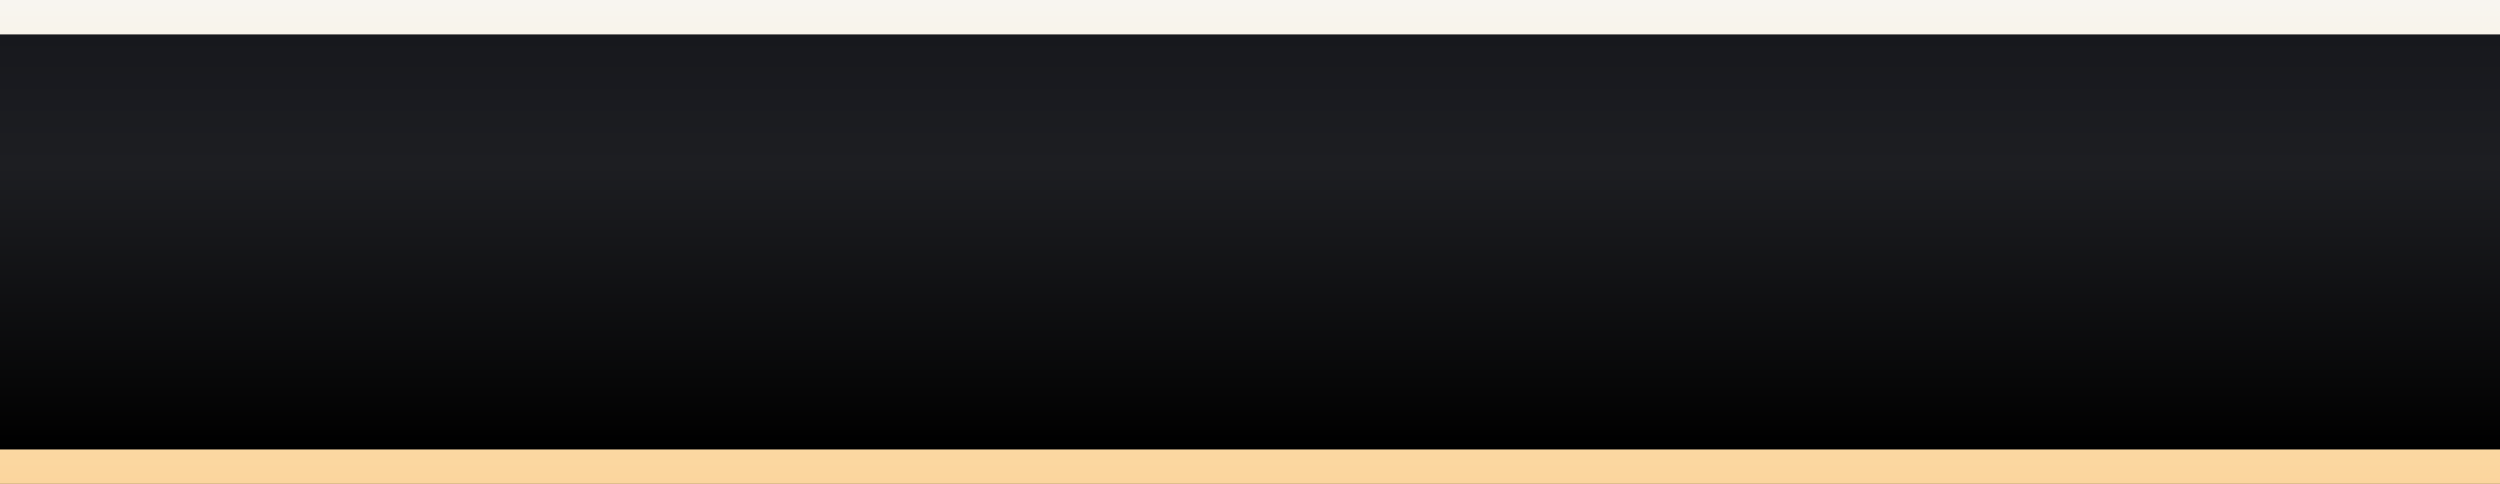
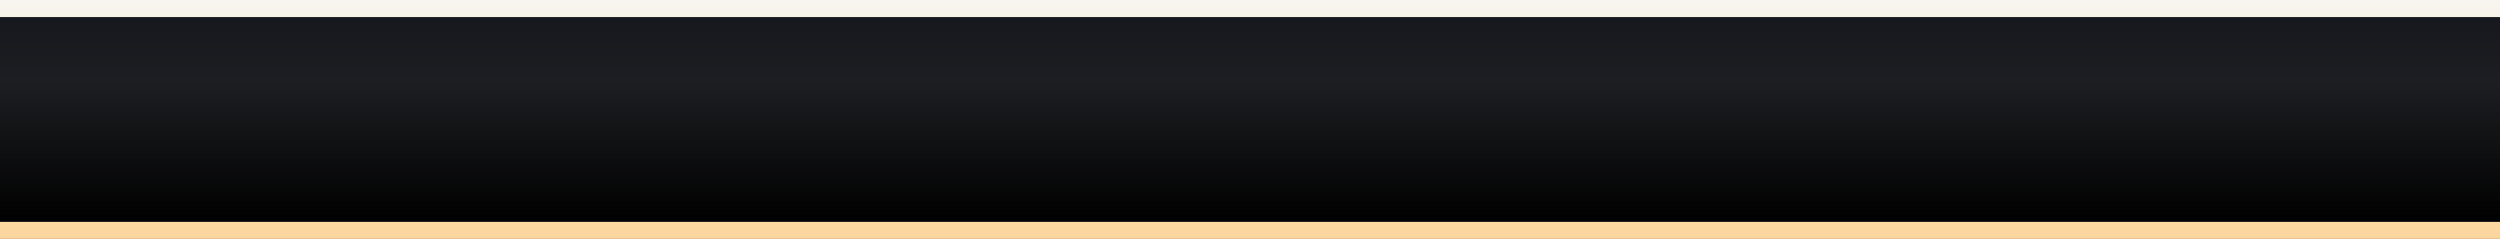
- <svg xmlns="http://www.w3.org/2000/svg" width="279" height="54" viewBox="0 0 279 54" fill="none">
-   <mask id="path-1-inside-1_48_580" fill="white">
-     <path d="M0 0H279V54H0V0Z" />
+ <svg xmlns="http://www.w3.org/2000/svg" width="586" height="56" viewBox="0 0 586 56" fill="none">
+   <mask id="path-1-inside-1_3001_1616" fill="white">
+     <path d="M0 0H586V56H0V0Z" />
  </mask>
-   <path d="M0 0H279V54H0V0Z" fill="white" />
-   <path d="M0 0H279V54H0V0Z" fill="url(#paint0_linear_48_580)" />
-   <path d="M0 0V3.84H279V0V-3.84H0V0ZM279 54V50.16H0V54V57.84H279V54Z" fill="url(#paint1_linear_48_580)" mask="url(#path-1-inside-1_48_580)" />
+   <path d="M0 0H586V56H0V0Z" fill="white" />
+   <path d="M0 0H586V56H0V0Z" fill="url(#paint0_linear_3001_1616)" />
+   <path d="M0 0V4H586V0V-4H0V0ZM586 56V52H0V56V60H586V56Z" fill="url(#paint1_linear_3001_1616)" mask="url(#path-1-inside-1_3001_1616)" />
  <defs>
-     <linearGradient id="paint0_linear_48_580" x1="139.5" y1="3.857" x2="139.5" y2="50.143" gradientUnits="userSpaceOnUse">
+     <linearGradient id="paint0_linear_3001_1616" x1="293" y1="4" x2="293" y2="52" gradientUnits="userSpaceOnUse">
      <stop stop-color="#17181D" />
      <stop offset="0.317" stop-color="#1D1E22" />
      <stop offset="1" />
    </linearGradient>
-     <linearGradient id="paint1_linear_48_580" x1="139.5" y1="-4.408" x2="139.5" y2="58.408" gradientUnits="userSpaceOnUse">
+     <linearGradient id="paint1_linear_3001_1616" x1="293" y1="-4.571" x2="293" y2="60.571" gradientUnits="userSpaceOnUse">
      <stop stop-color="#F8F8F8" />
      <stop offset="0.7" stop-color="#FADFAE" />
      <stop offset="1" stop-color="#FBD298" />
    </linearGradient>
  </defs>
</svg>
